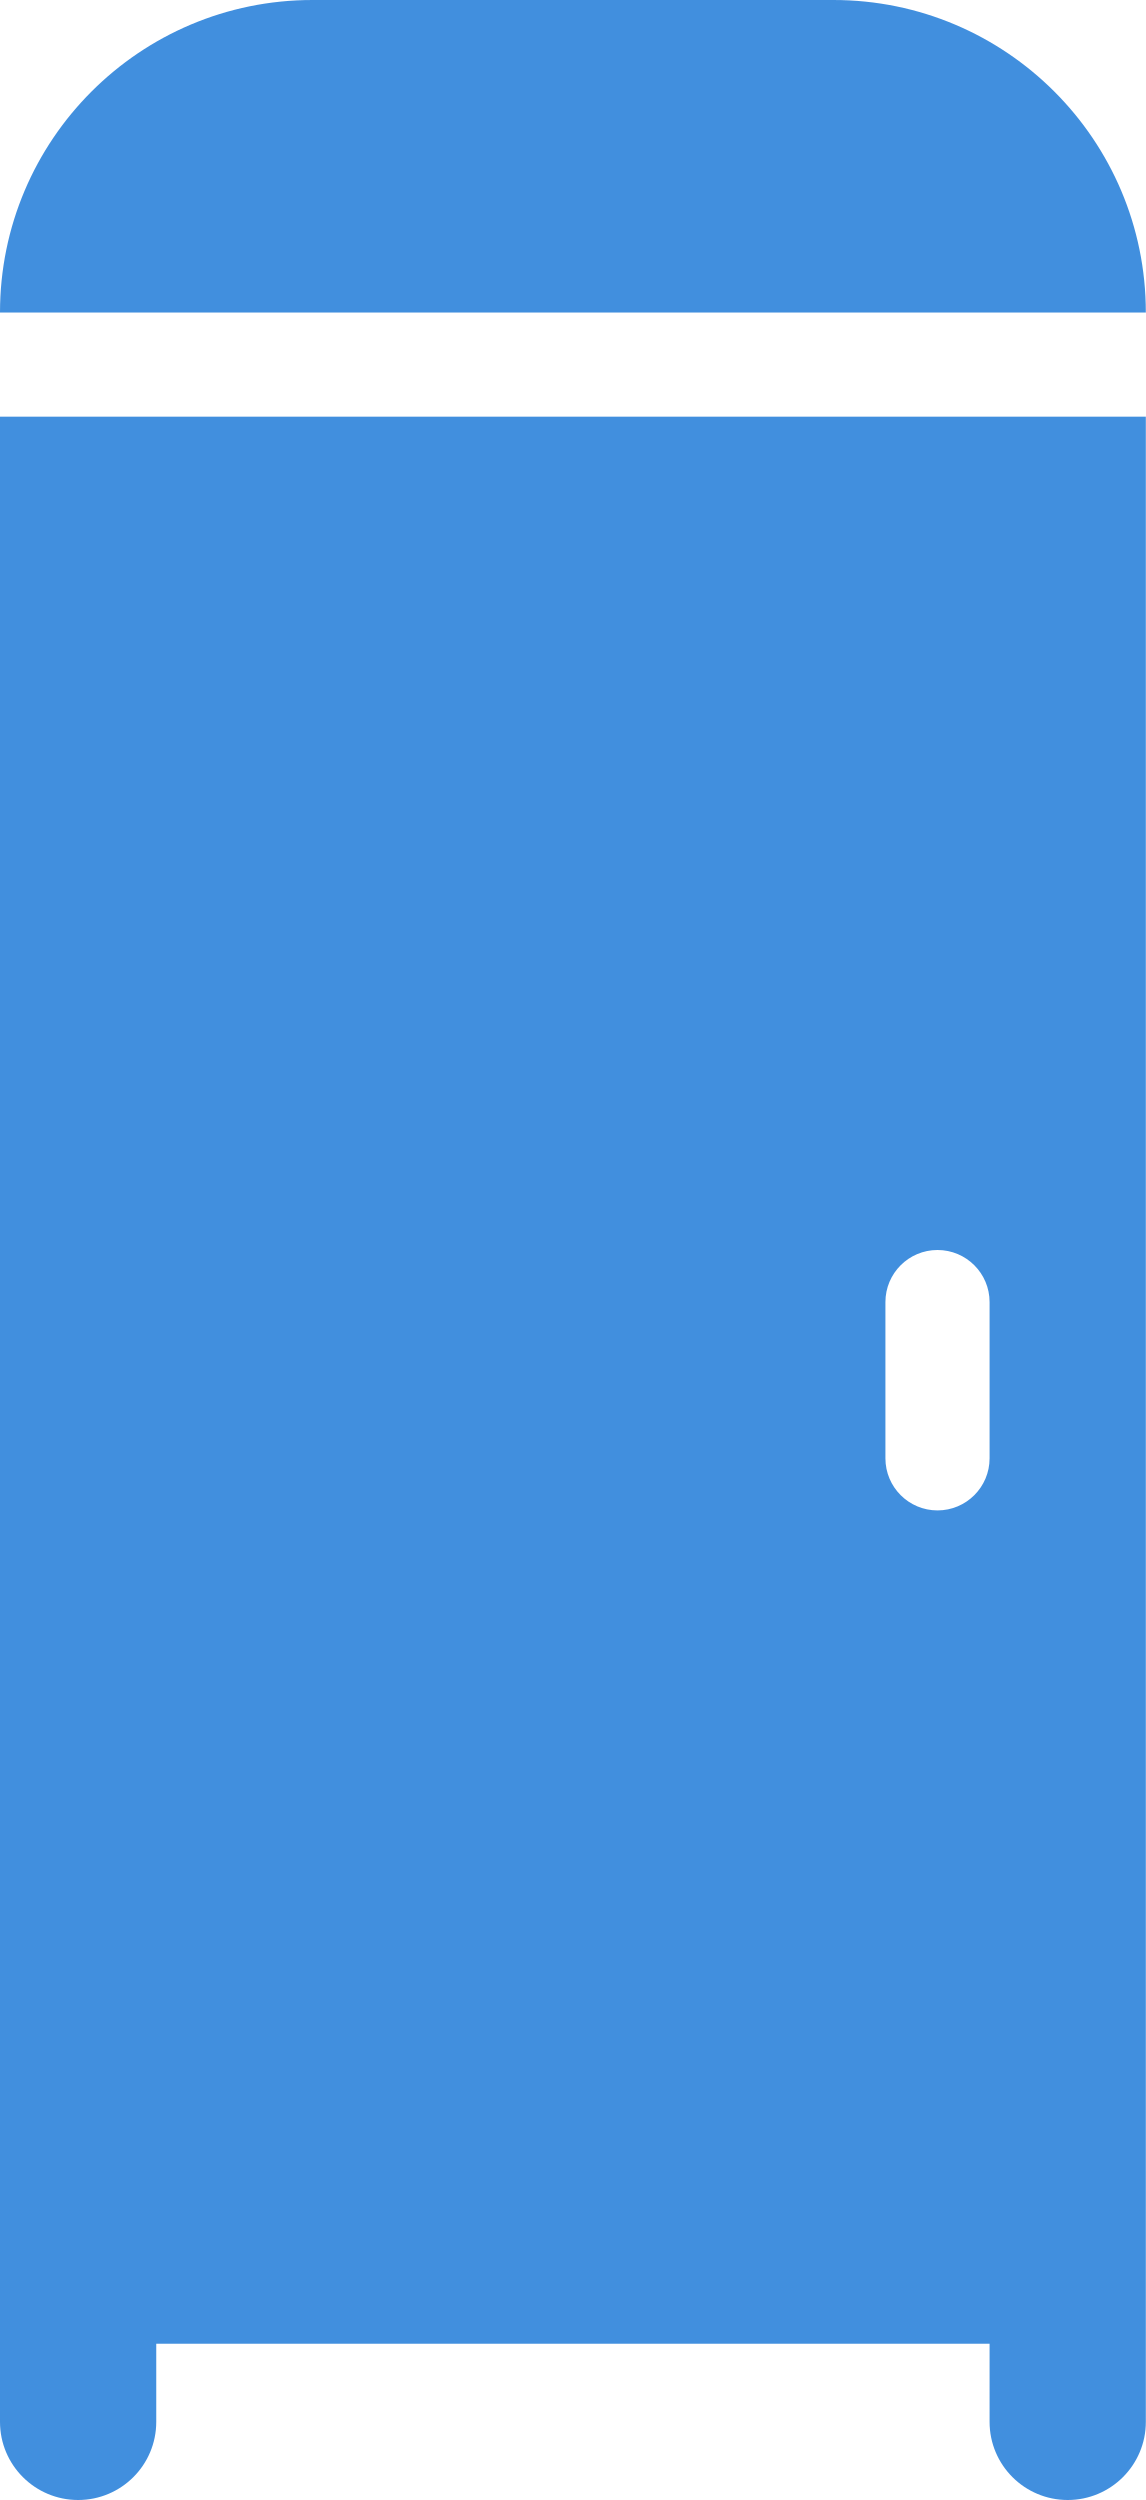
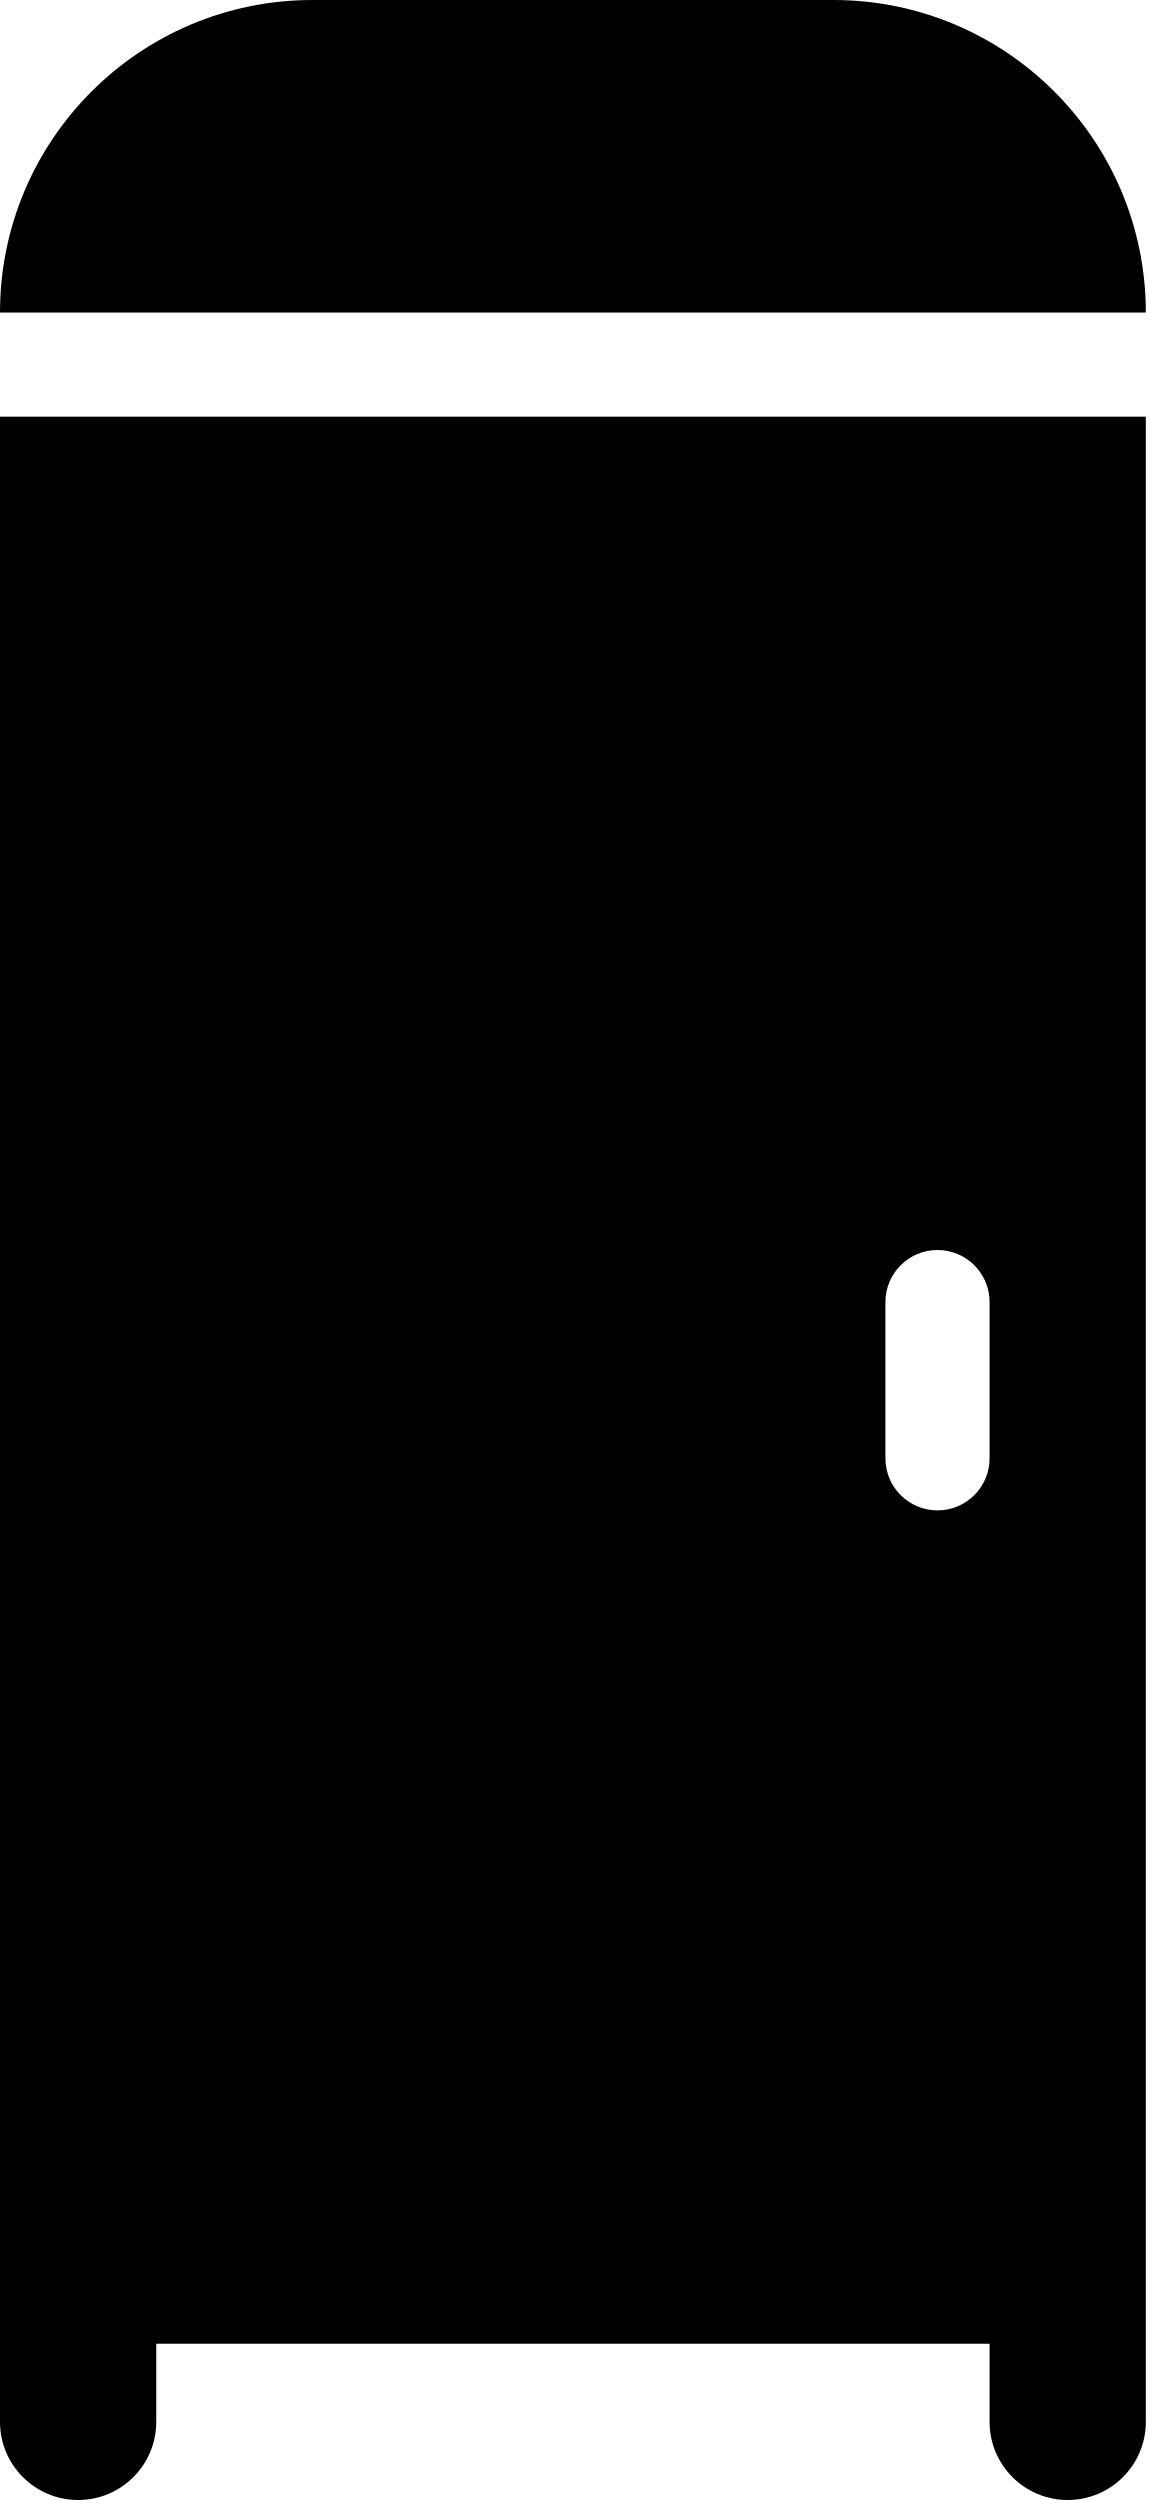
- <svg xmlns="http://www.w3.org/2000/svg" viewBox="0 0 22 48">
-   <defs>
-     <style>.cls-1{fill:#418fde;}</style>
-   </defs>
-   <g id="Layer_2" data-name="Layer 2">
-     <g id="Icons">
-       <path class="cls-1" d="M0,42.954V46.5a1.5,1.5,0,0,0,3,0V45H19v1.5a1.5,1.5,0,0,0,3,0V8H0ZM17,25a1,1,0,0,1,2,0v3a1,1,0,0,1-2,0Z" />
-       <path class="cls-1" d="M16,0H6A6,6,0,0,0,0,6H22A6,6,0,0,0,16,0Z" />
-     </g>
-   </g>
+ <svg xmlns="http://www.w3.org/2000/svg" version="1.1" width="46" height="100" viewBox="0 0 46 100">
+   <path d="M0 89.488v7.387c0 1.726 1.399 3.125 3.125 3.125s3.125-1.399 3.125-3.125v0-3.125h33.333v3.125c0 1.726 1.399 3.125 3.125 3.125s3.125-1.399 3.125-3.125v0-80.208h-45.833zM35.417 52.083c0-1.151 0.933-2.083 2.083-2.083s2.083 0.933 2.083 2.083v0 6.25c0 1.151-0.933 2.083-2.083 2.083s-2.083-0.933-2.083-2.083v0z" />
+   <path d="M33.333 0h-20.833c-6.904 0-12.5 5.596-12.5 12.5v0h45.833c0-6.904-5.596-12.5-12.5-12.5v0z" />
</svg>
